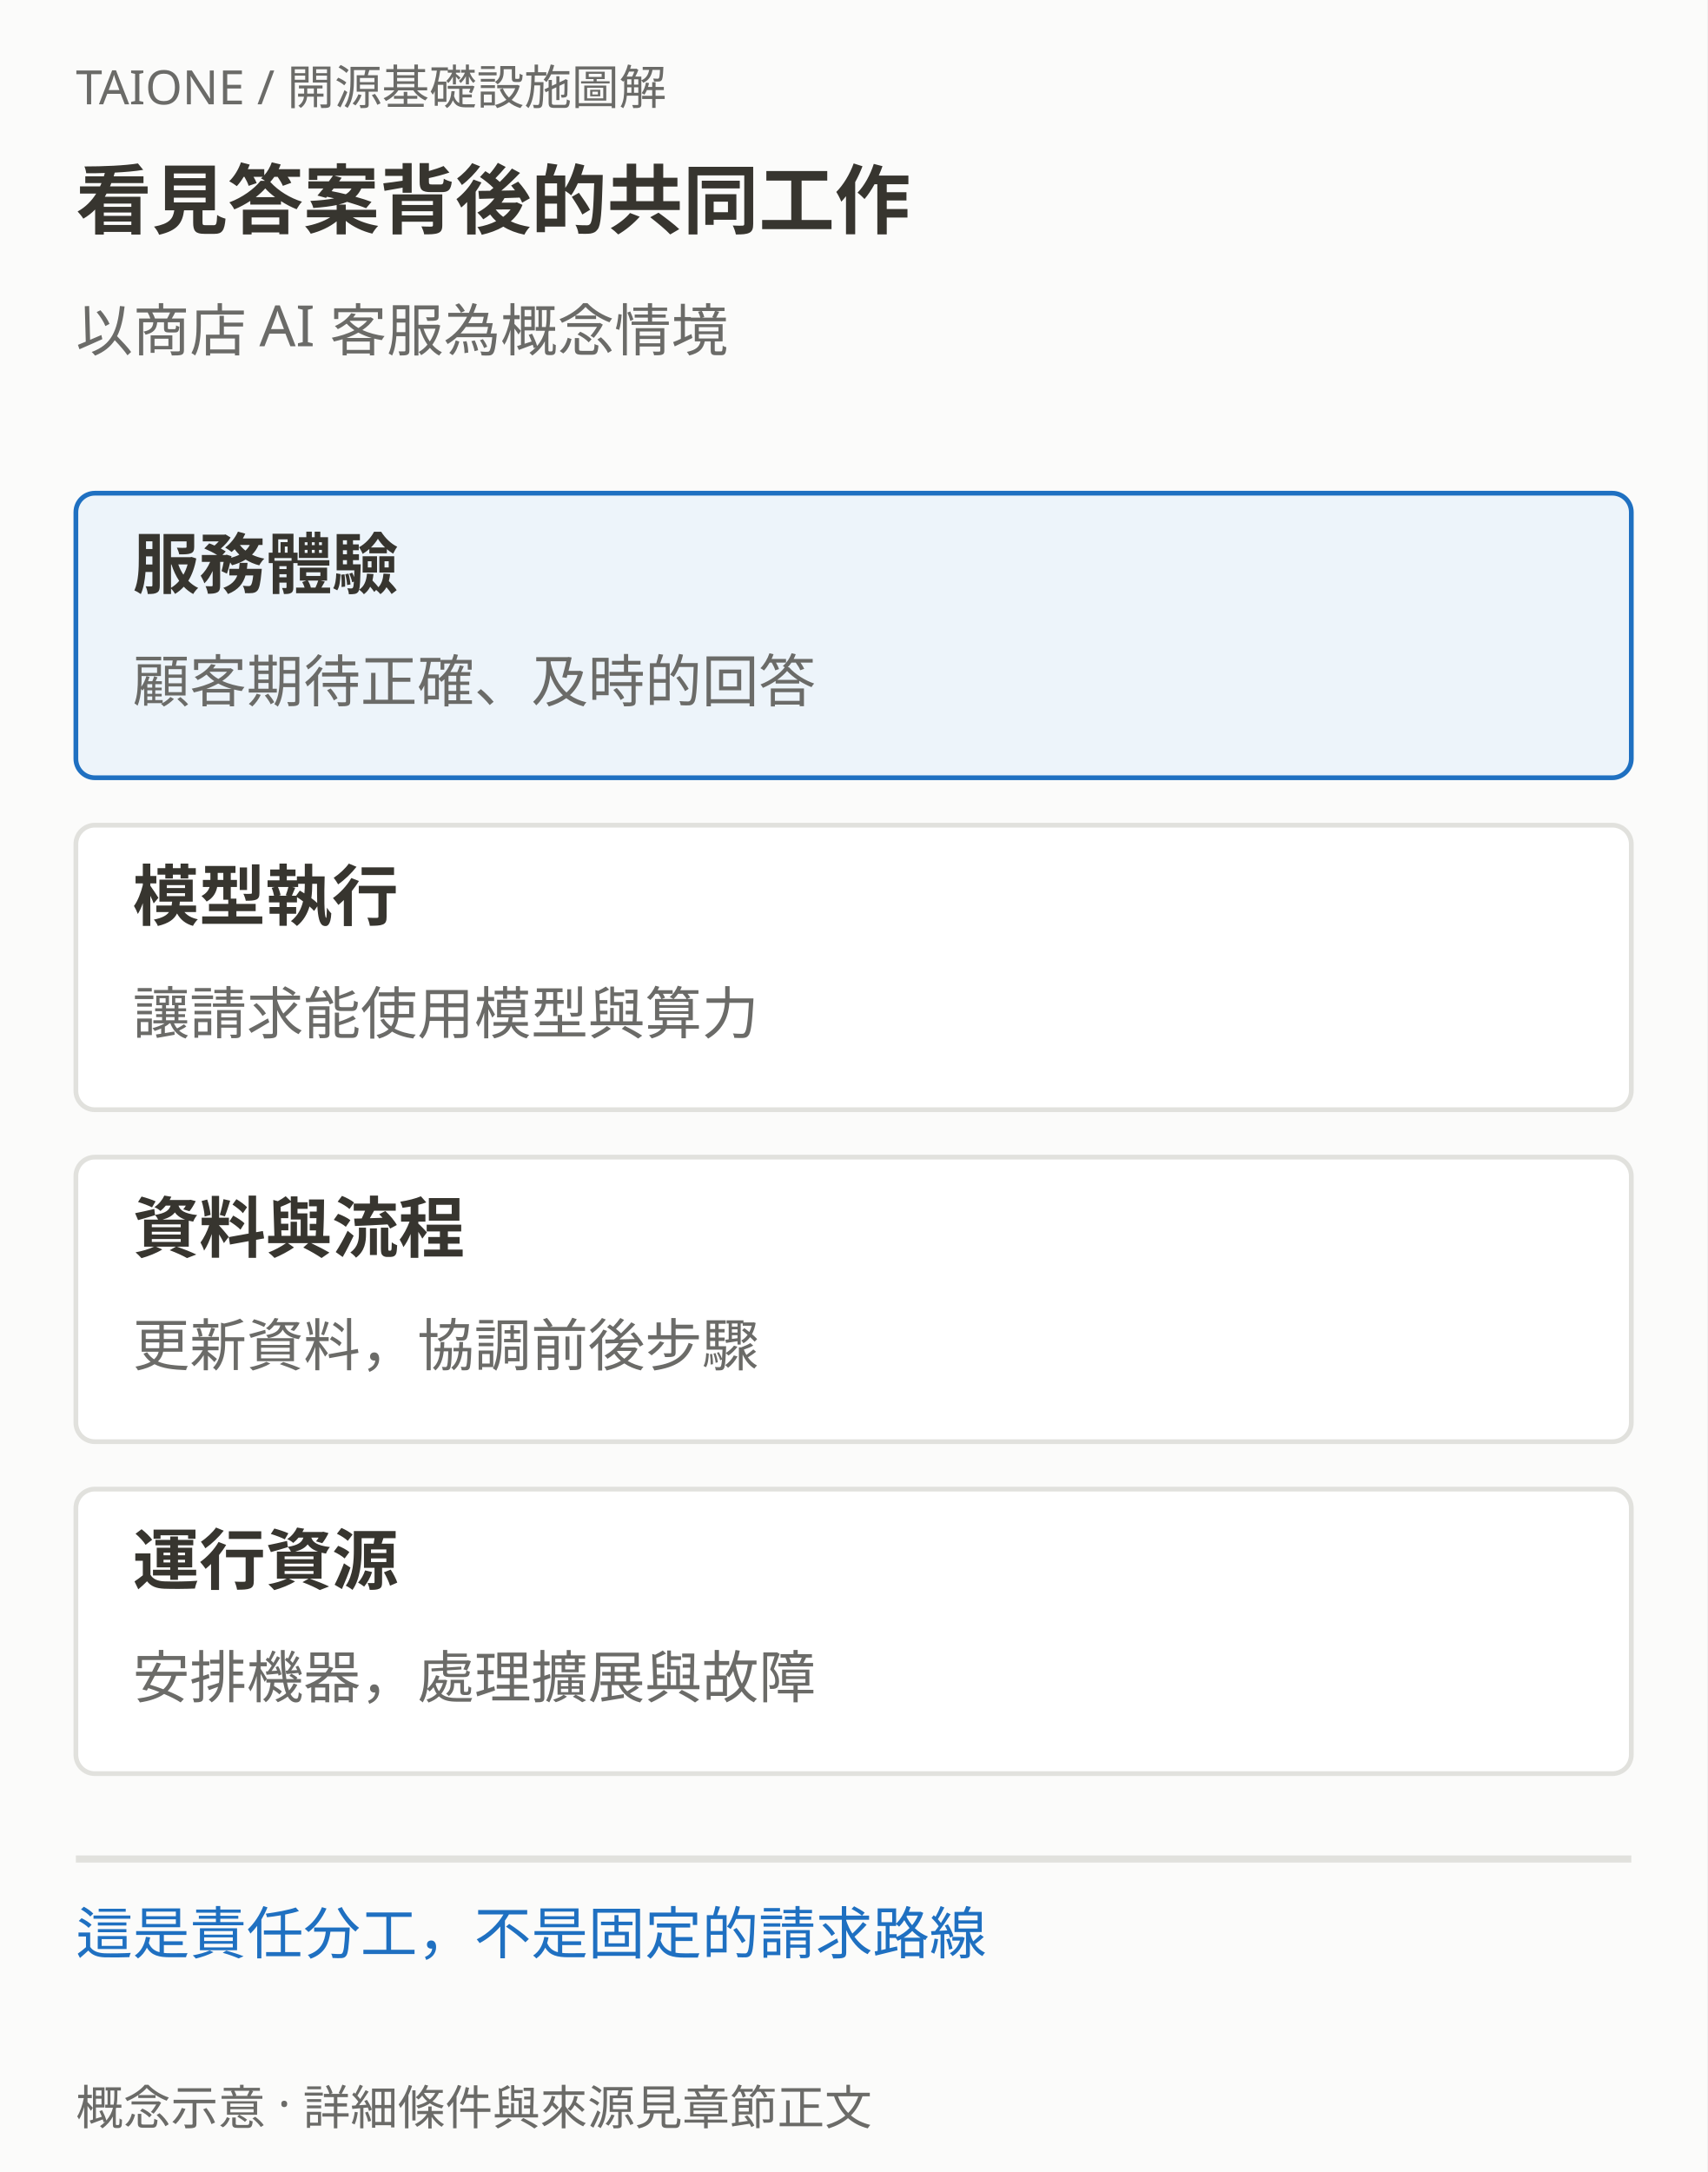
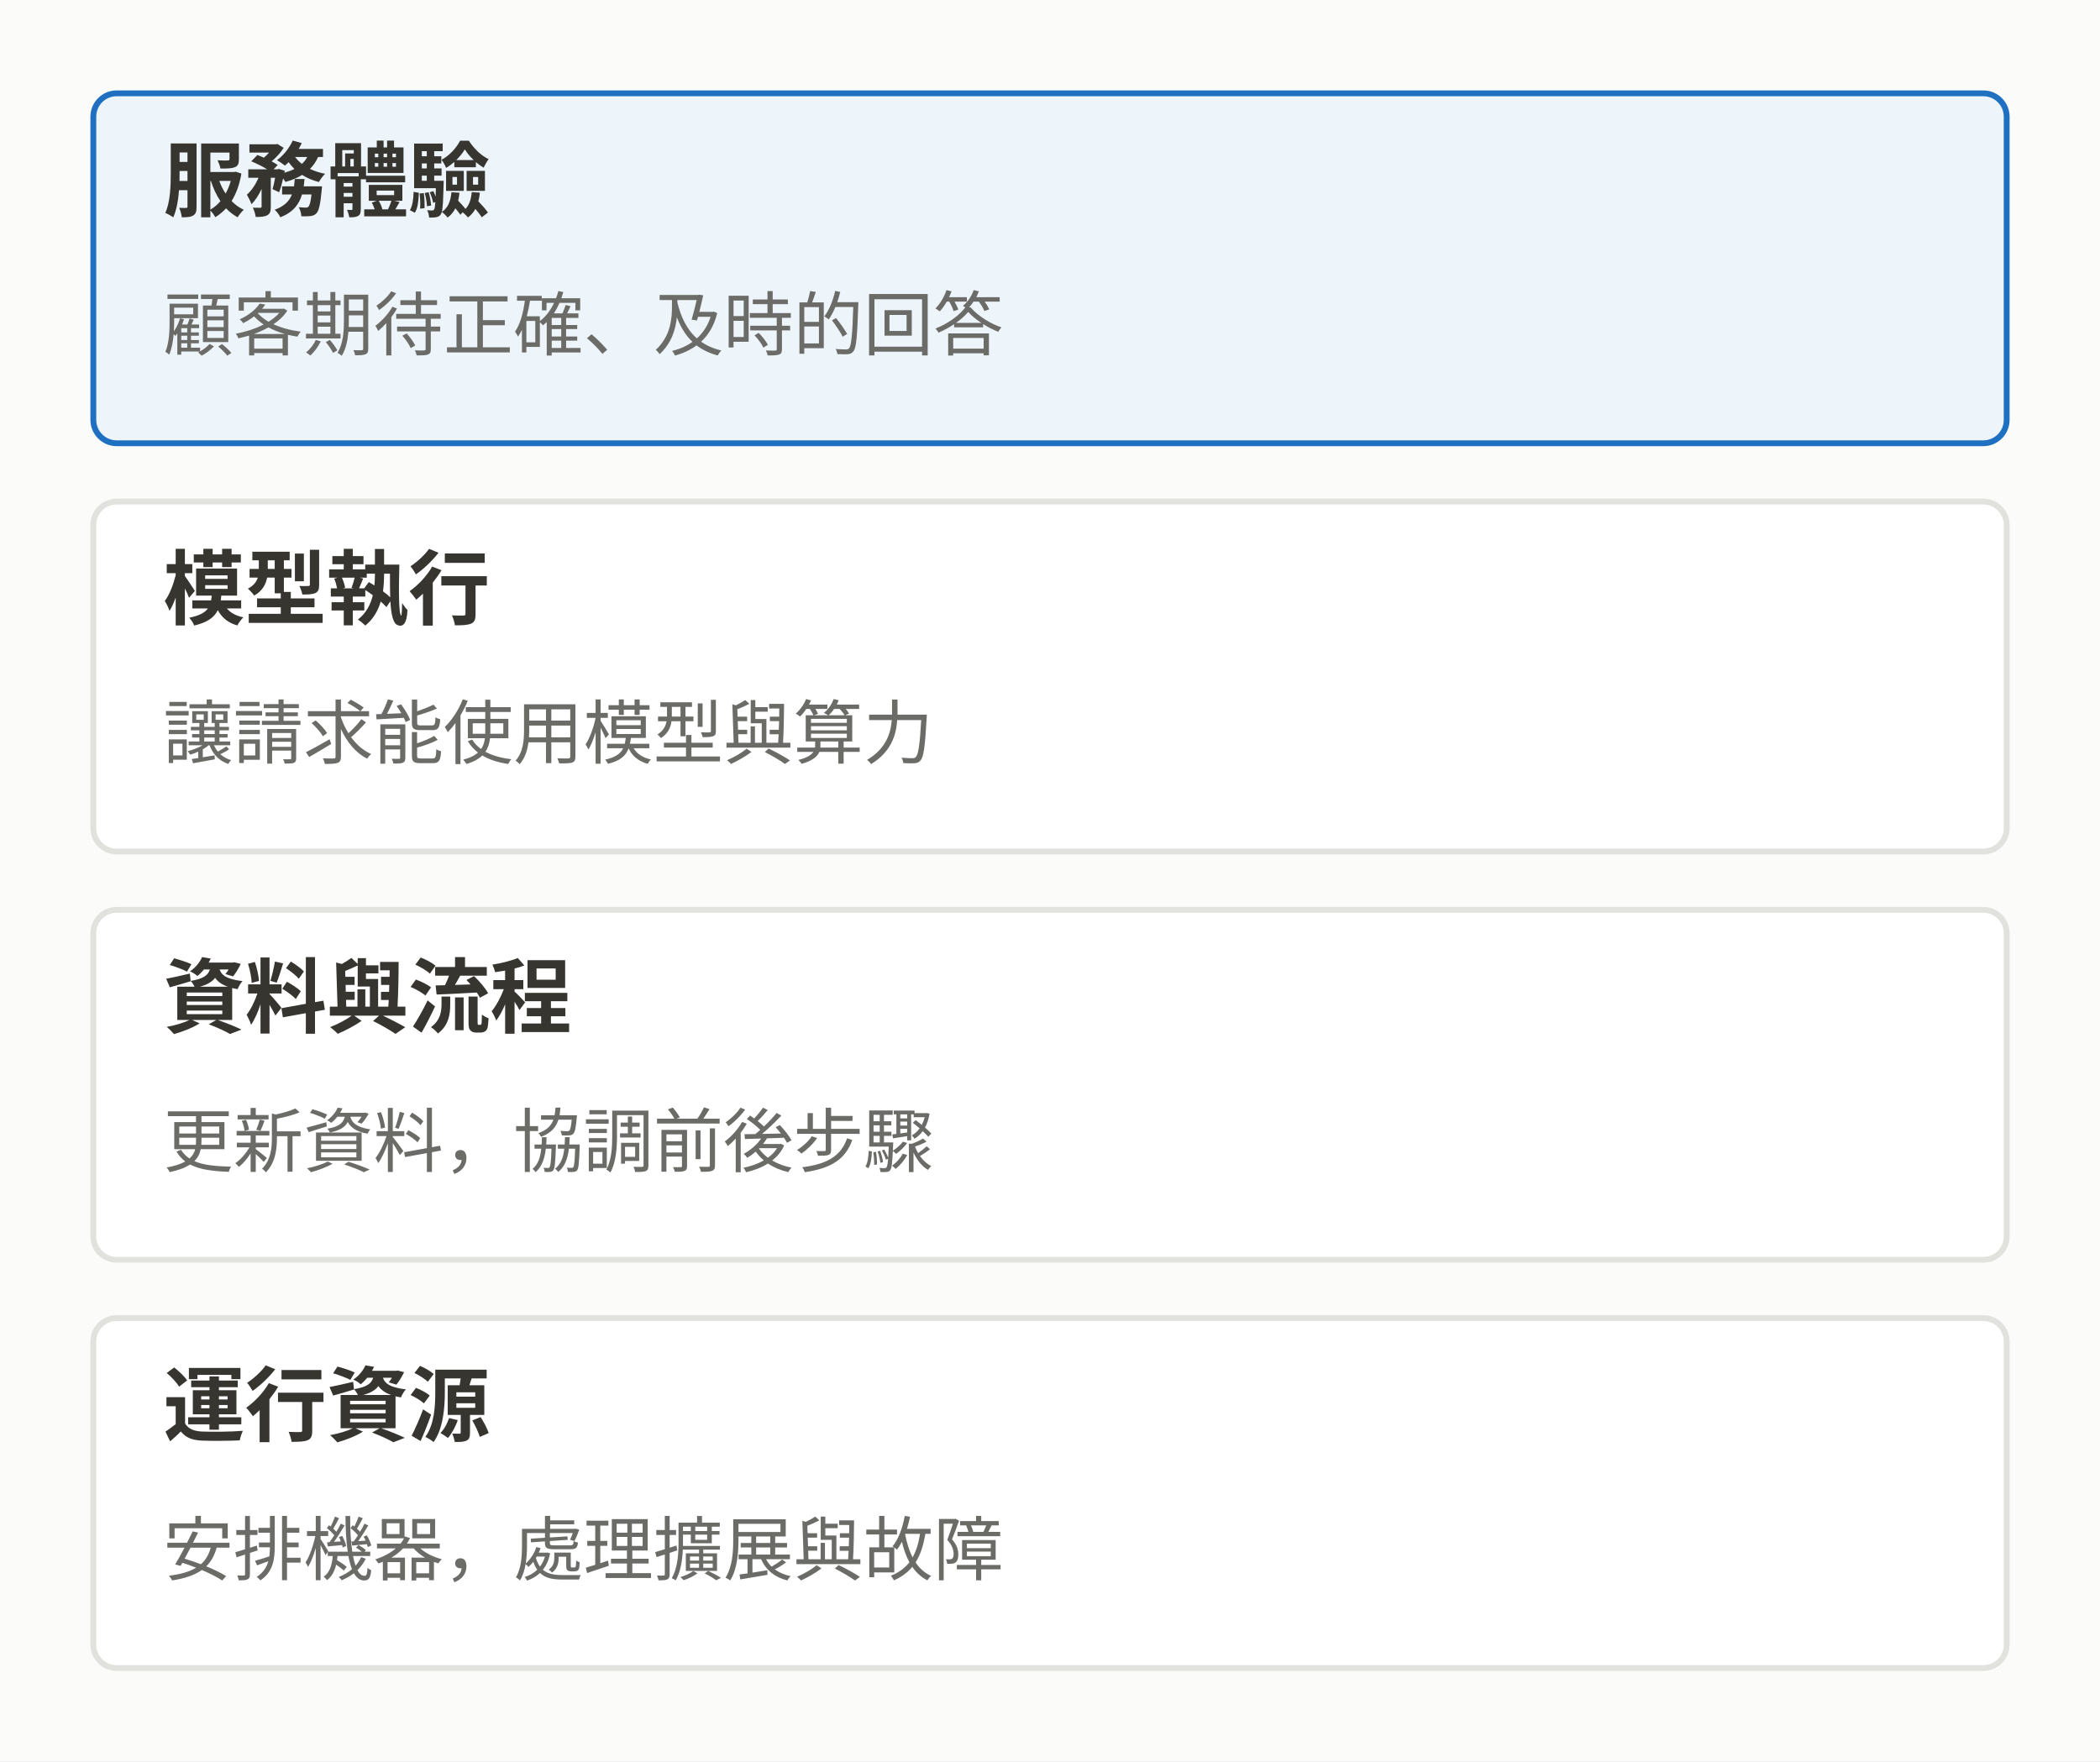
- <svg xmlns="http://www.w3.org/2000/svg" viewBox="0 0 720 916" role="img" aria-labelledby="01-a-title 01-a-desc">
+ <svg xmlns="http://www.w3.org/2000/svg" viewBox="0 0 720 604" role="img" aria-labelledby="01-a-title 01-a-desc">
  <defs>
    <marker id="01-a-arrow" markerWidth="8" markerHeight="8" refX="7" refY="4" orient="auto">
      <path d="M0 0 L8 4 L0 8 Z" fill="#6b6b68" />
    </marker>
  </defs>
-   <g font-family="'Noto Sans TC','PingFang TC','Heiti TC',sans-serif">
-     <rect x="0" y="0" width="720" height="916" rx="0" fill="#fbfbfa" stroke="none" stroke-width="2" />
+   <rect x="0" y="0" width="720" height="604" rx="0" fill="#fbfbfa" stroke="none" stroke-width="2" />
+   <g font-family="'Noto Sans TC','PingFang TC','Heiti TC',sans-serif" transform="translate(0 -176)">
    <rect x="32" y="208" width="656" height="120" rx="8" fill="#edf4fa" stroke="#1f70c1" stroke-width="2" />
    <text x="56" y="248" font-size="28" fill="#37352f" font-weight="600" text-anchor="start">服務體驗</text>
    <text x="56" y="296" font-size="24" fill="#6b6b68" font-weight="400" text-anchor="start">顧客期待正確、及時的回答</text>
    <rect x="32" y="348" width="656" height="120" rx="8" fill="white" stroke="#e1e1dd" stroke-width="2" />
    <text x="56" y="388" font-size="28" fill="#37352f" font-weight="600" text-anchor="start">模型執行</text>
    <text x="56" y="436" font-size="24" fill="#6b6b68" font-weight="400" text-anchor="start">讓請求能使用模型與算力</text>
    <rect x="32" y="488" width="656" height="120" rx="8" fill="white" stroke="#e1e1dd" stroke-width="2" />
    <text x="56" y="528" font-size="28" fill="#37352f" font-weight="600" text-anchor="start">資料與流程</text>
    <text x="56" y="576" font-size="24" fill="#6b6b68" font-weight="400" text-anchor="start">更新資料，協調前後步驟</text>
    <rect x="32" y="628" width="656" height="120" rx="8" fill="white" stroke="#e1e1dd" stroke-width="2" />
    <text x="56" y="668" font-size="28" fill="#37352f" font-weight="600" text-anchor="start">運行資源</text>
    <text x="56" y="716" font-size="24" fill="#6b6b68" font-weight="400" text-anchor="start">安排機器，處理擴展與故障</text>
-     <text x="32" y="44" font-size="20" fill="#6b6b68" font-weight="400" text-anchor="start">TAIONE / 開源基礎設施圖解</text>
-     <text x="32" y="96" font-size="32" fill="#37352f" font-weight="600" text-anchor="start">看見答案背後的共同工作</text>
-     <text x="32" y="148" font-size="24" fill="#6b6b68" font-weight="400" text-anchor="start">以商店 AI 客服為概念情境</text>
-     <path d="M 32 784 H 688" fill="none" stroke="#e1e1dd" stroke-width="3" />
-     <text x="32" y="824" font-size="24" fill="#1f70c1" font-weight="500" text-anchor="start">這是責任分工，不是固定的請求路線</text>
-     <text x="32" y="896" font-size="20" fill="#6b6b68" font-weight="400" text-anchor="start">概念示意 · 詳細條件與來源見章節正文</text>
  </g>
</svg>
